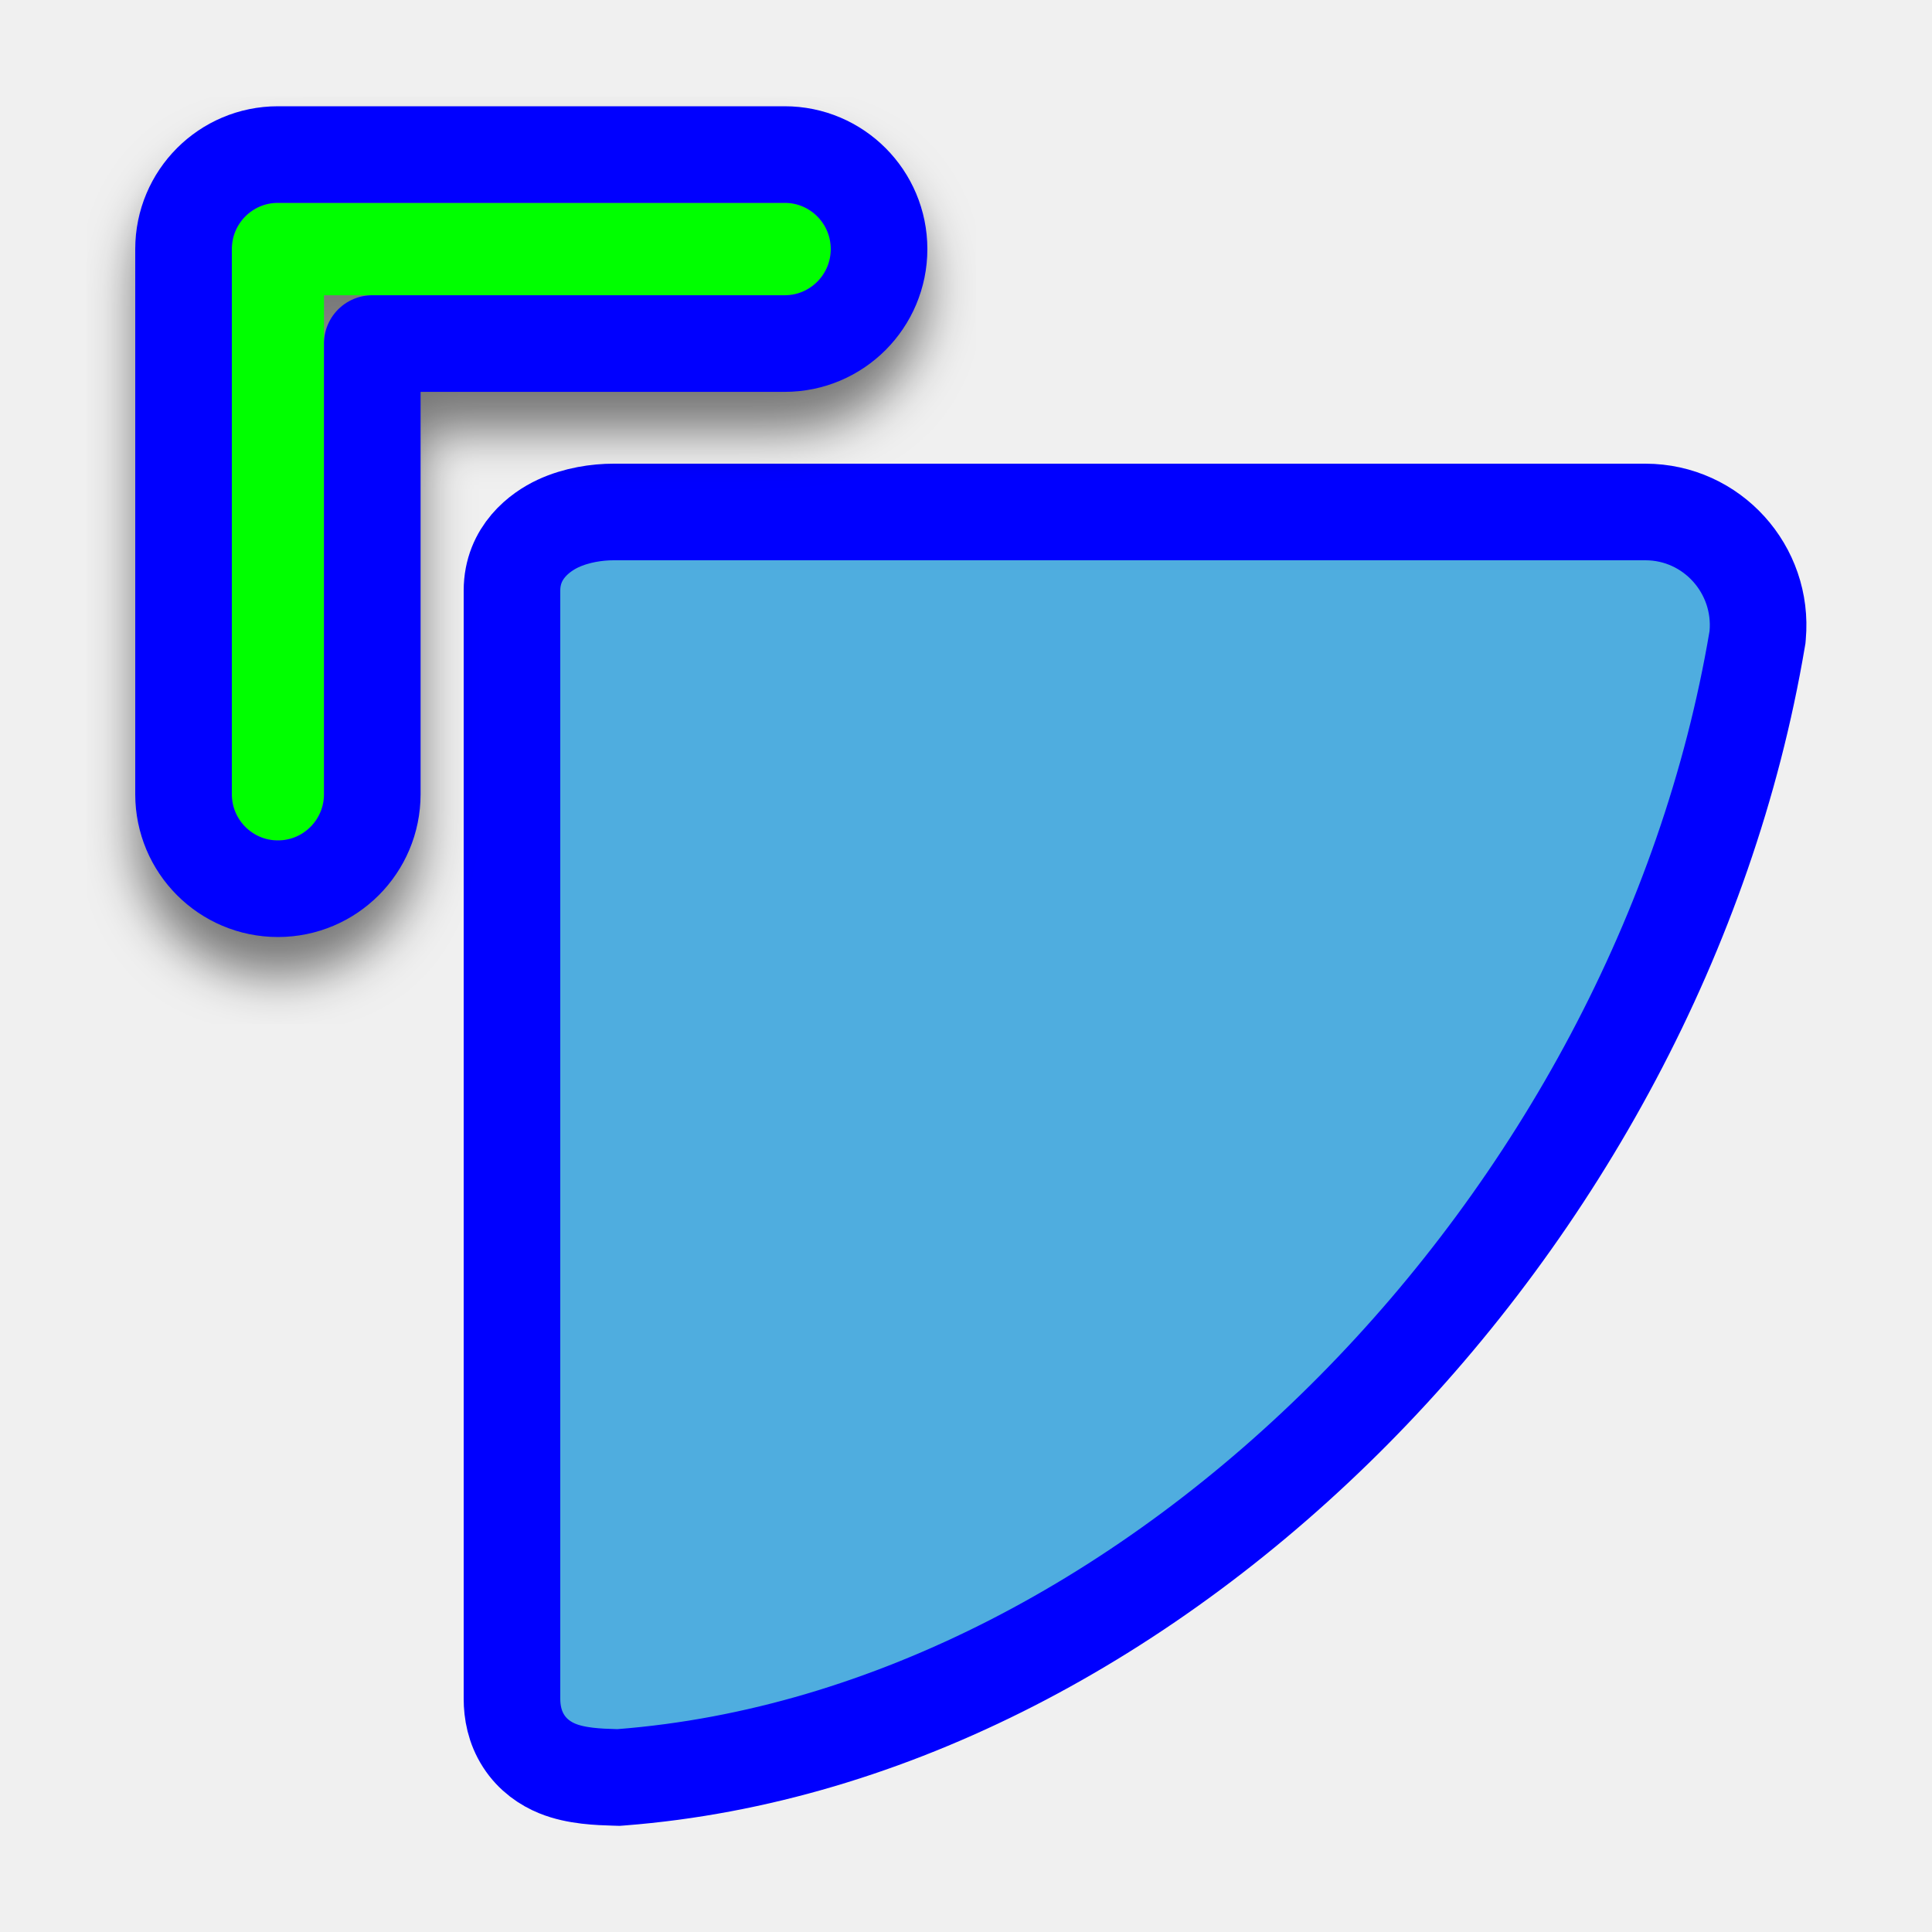
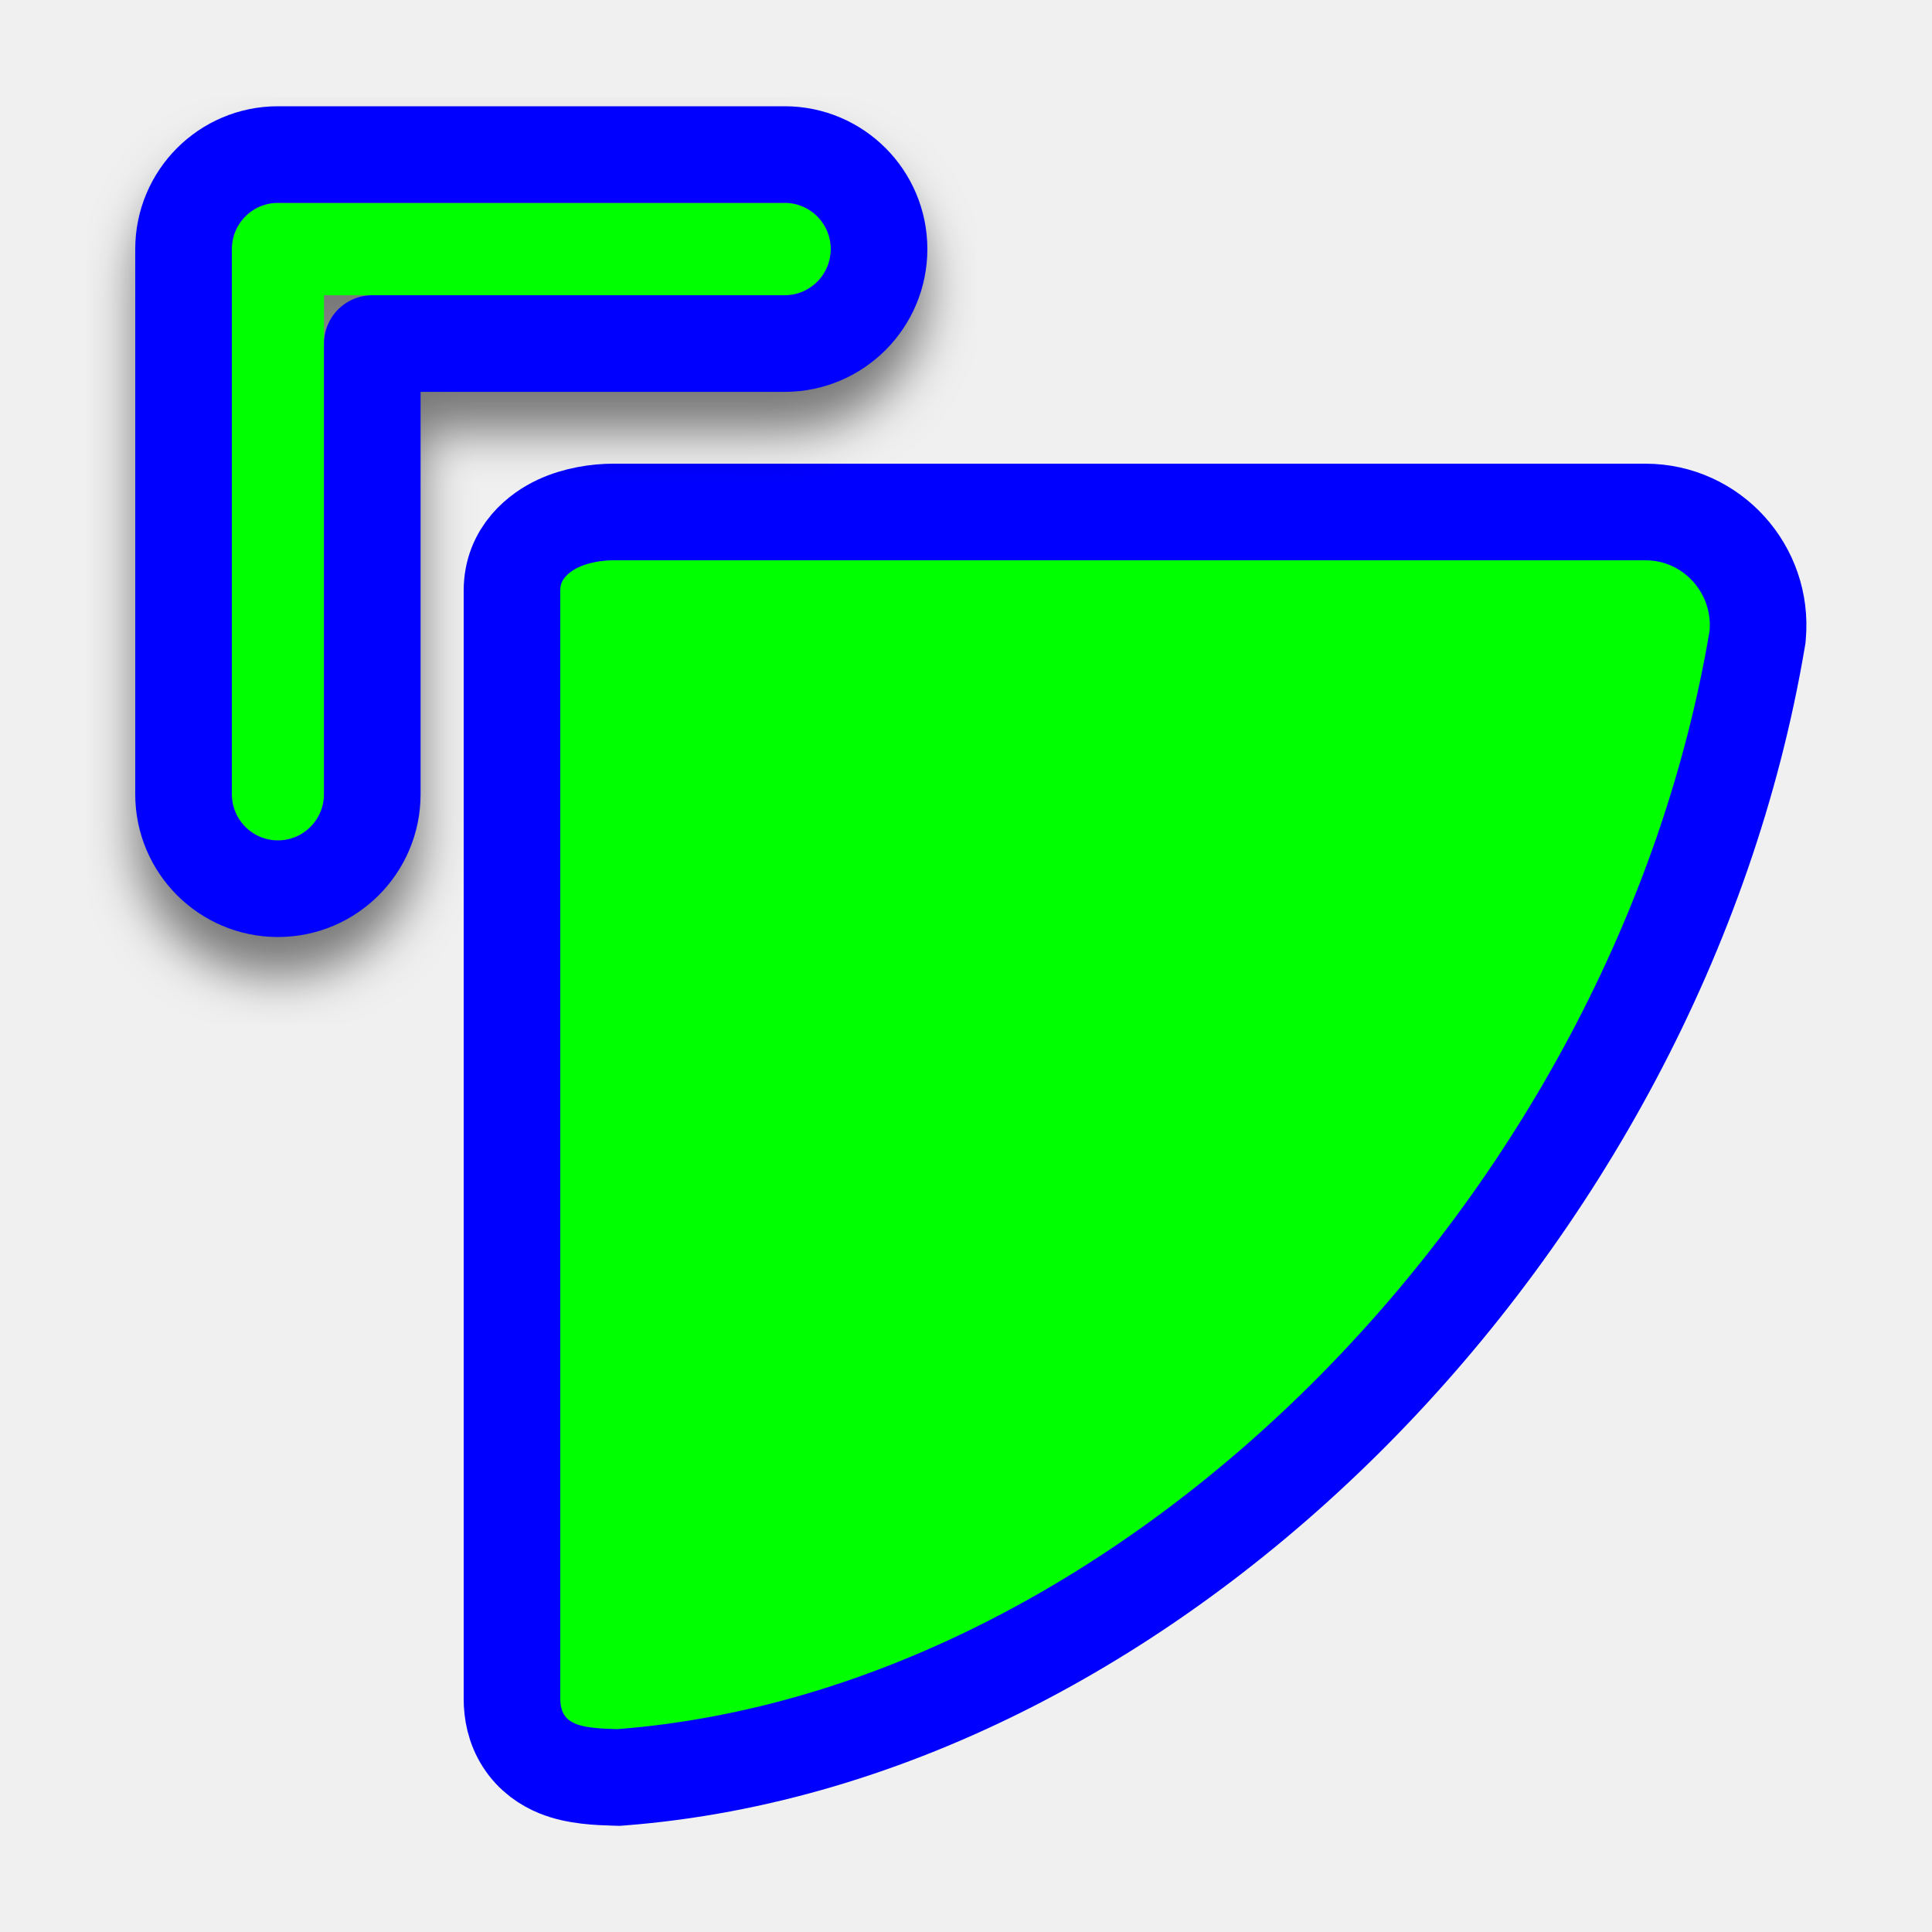
<svg xmlns="http://www.w3.org/2000/svg" width="200" height="200" viewBox="0 0 200 200" fill="none">
  <g clip-path="url(#clip0_55_170)">
-     <path d="M170.333 53H170.329H63.512C63.512 53 63.512 53 63.511 53C61.823 53 59.681 53.306 57.765 54.197C55.93 55.051 53 57.163 53 61.136V175.848C53 177.211 53.273 178.778 54.206 180.229C55.16 181.714 56.485 182.582 57.701 183.078C59.65 183.875 62.02 183.946 63.563 183.992C63.629 183.994 63.694 183.996 63.757 183.998L64.028 184.006L64.299 183.985C92.175 181.818 119.046 167.257 140.114 145.99C161.2 124.706 176.792 96.4 181.902 66.161L181.935 65.969L181.952 65.775C182.565 58.954 177.228 53.006 170.333 53Z" fill="#4FADDF" stroke="#0000FF" stroke-width="10" />
+     <path d="M170.333 53H170.329H63.512C63.512 53 63.512 53 63.511 53C61.823 53 59.681 53.306 57.765 54.197C55.93 55.051 53 57.163 53 61.136V175.848C53 177.211 53.273 178.778 54.206 180.229C55.16 181.714 56.485 182.582 57.701 183.078C59.65 183.875 62.02 183.946 63.563 183.992C63.629 183.994 63.694 183.996 63.757 183.998L64.028 184.006L64.299 183.985C92.175 181.818 119.046 167.257 140.114 145.99C161.2 124.706 176.792 96.4 181.902 66.161L181.935 65.969L181.952 65.775C182.565 58.954 177.228 53.006 170.333 53Z" fill="#00FF00" stroke="#0000FF" stroke-width="10" />
    <g filter="url(#filter0_d_55_170)">
      <path fill-rule="evenodd" clip-rule="evenodd" d="M28.769 87C31.403 87 33.538 84.859 33.538 82.217V30.565H81.231C83.865 30.565 86 28.424 86 25.783C86 23.141 83.865 21 81.231 21H28.769C26.135 21 24 23.141 24 25.783V82.217C24 84.859 26.135 87 28.769 87Z" fill="#00FF00" />
      <path d="M28.769 92C34.178 92 38.538 87.607 38.538 82.217V35.565H81.231C86.639 35.565 91 31.172 91 25.783C91 20.393 86.639 16 81.231 16H28.769C23.361 16 19 20.393 19 25.783V82.217C19 87.607 23.361 92 28.769 92Z" stroke="#0000FF" stroke-width="10" stroke-linecap="round" stroke-linejoin="round" />
    </g>
  </g>
  <defs>
    <filter id="filter0_d_55_170" x="9" y="10" width="92" height="96" filterUnits="userSpaceOnUse" color-interpolation-filters="sRGB">
      <feFlood flood-opacity="0" result="BackgroundImageFix" />
      <feColorMatrix in="SourceAlpha" type="matrix" values="0 0 0 0 0 0 0 0 0 0 0 0 0 0 0 0 0 0 127 0" result="hardAlpha" />
      <feOffset dy="4" />
      <feGaussianBlur stdDeviation="2.5" />
      <feColorMatrix type="matrix" values="0 0 0 0 0 0 0 0 0 0 0 0 0 0 0 0 0 0 0.5 0" />
      <feBlend mode="normal" in2="BackgroundImageFix" result="effect1_dropShadow_55_170" />
      <feBlend mode="normal" in="SourceGraphic" in2="effect1_dropShadow_55_170" result="shape" />
    </filter>
    <clipPath id="clip0_55_170">
      <rect width="200" height="200" fill="white" />
    </clipPath>
  </defs>
</svg>
